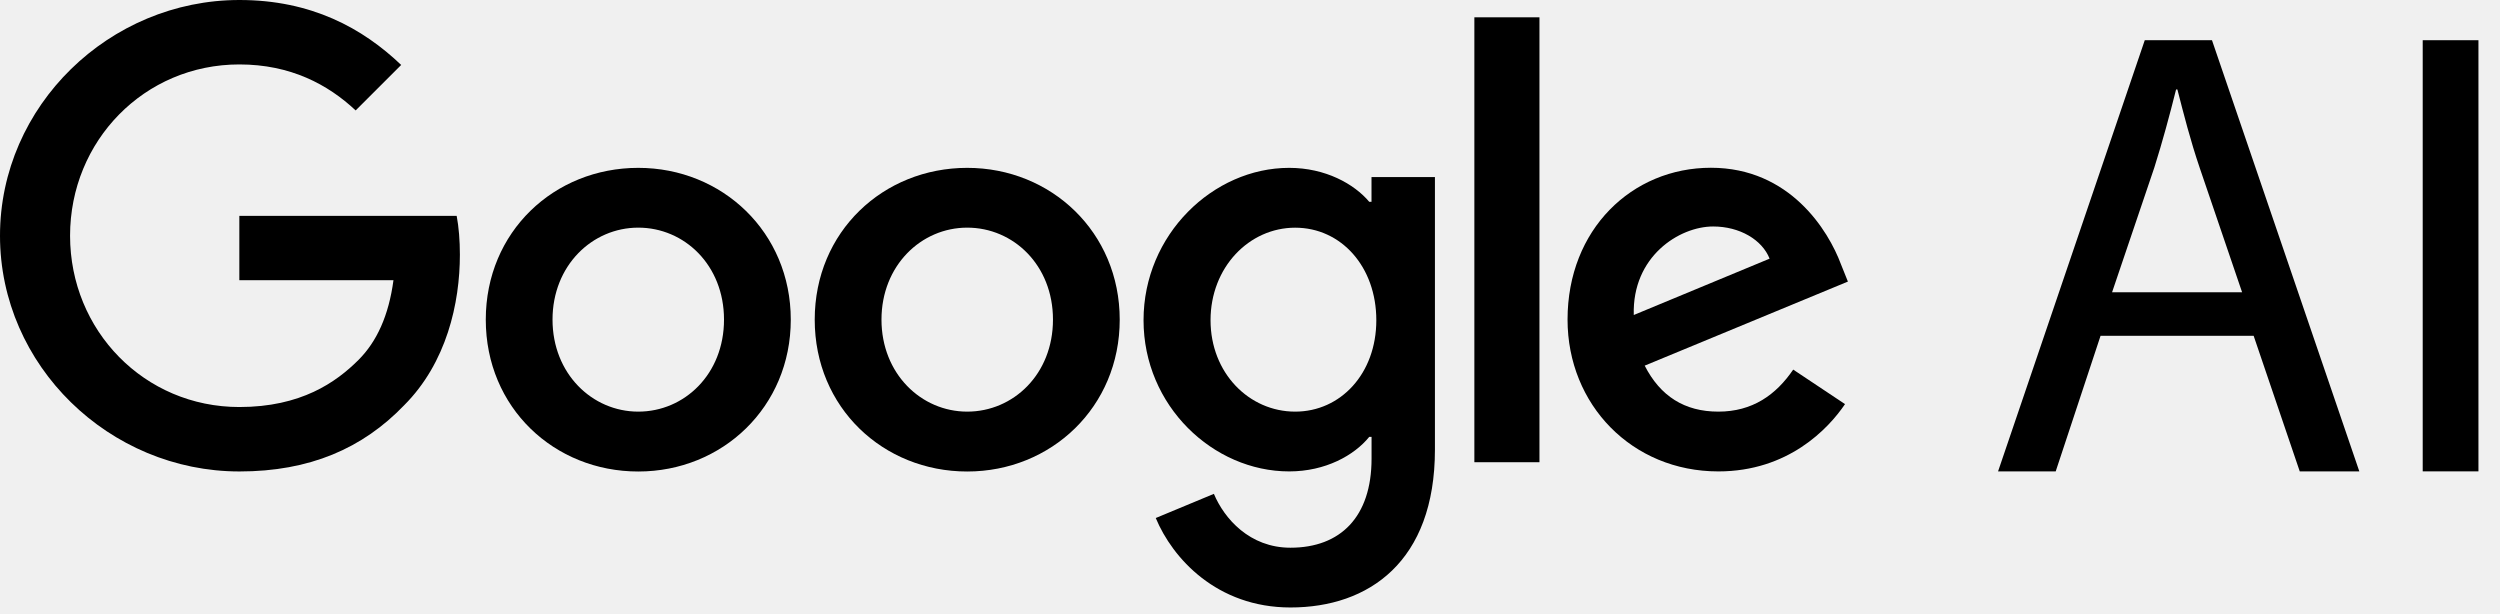
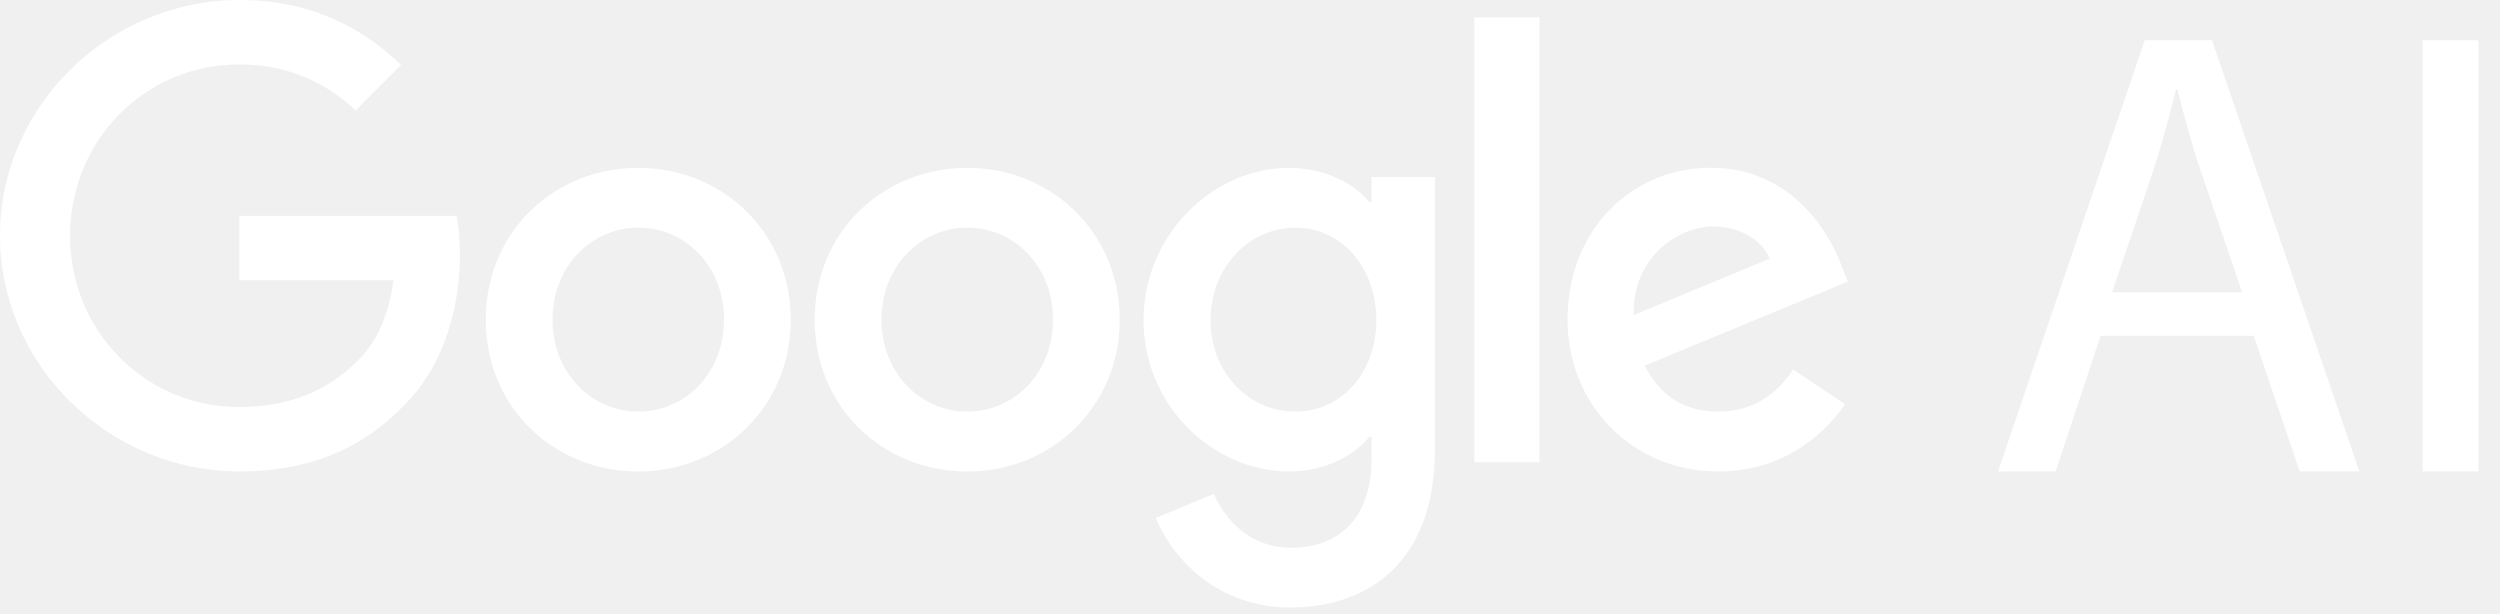
<svg xmlns="http://www.w3.org/2000/svg" width="106" height="26" viewBox="0 0 106 26" fill="none">
-   <path d="M27.063 7.117C23.5 7.117 20.597 9.822 20.597 13.554C20.597 17.287 23.5 19.992 27.063 19.992C30.625 19.992 33.529 17.26 33.529 13.554C33.529 9.849 30.625 7.117 27.063 7.117ZM27.063 17.453C25.11 17.453 23.427 15.846 23.427 13.552C23.427 11.259 25.11 9.652 27.063 9.652C29.015 9.652 30.698 11.237 30.698 13.552C30.698 15.868 29.015 17.453 27.063 17.453Z" fill="currentColor" />
-   <path d="M41.01 7.117C37.448 7.117 34.544 9.824 34.544 13.554C34.544 17.285 37.448 19.992 41.01 19.992C44.572 19.992 47.476 17.26 47.476 13.554C47.476 9.849 44.572 7.117 41.01 7.117ZM41.01 17.453C39.058 17.453 37.375 15.846 37.375 13.552C37.375 11.259 39.058 9.652 41.01 9.652C42.963 9.652 44.646 11.237 44.646 13.552C44.646 15.868 42.963 17.453 41.01 17.453Z" fill="currentColor" />
-   <path d="M58.154 8.556H58.055C57.419 7.799 56.198 7.117 54.661 7.117C51.439 7.117 48.486 9.944 48.486 13.577C48.486 17.209 51.439 19.988 54.661 19.988C56.202 19.988 57.421 19.306 58.055 18.524H58.154V19.45C58.154 21.913 56.838 23.223 54.714 23.223C52.983 23.223 51.908 21.987 51.469 20.939L49.004 21.964C49.713 23.671 51.593 25.757 54.716 25.757C58.035 25.757 60.841 23.815 60.841 19.062V7.509H58.152V8.556H58.154ZM54.915 17.453C52.963 17.453 51.327 15.819 51.327 13.577C51.327 11.334 52.963 9.654 54.915 9.654C56.868 9.654 58.356 11.312 58.356 13.577C58.356 15.842 56.842 17.453 54.915 17.453Z" fill="currentColor" />
-   <path d="M65.273 0.734H62.513V19.598H65.273V0.734Z" fill="currentColor" />
-   <path d="M72.858 17.453C71.42 17.453 70.394 16.794 69.735 15.503L78.351 11.939L78.058 11.209C77.524 9.772 75.888 7.113 72.543 7.113C69.199 7.113 66.464 9.723 66.464 13.55C66.464 17.161 69.199 19.988 72.858 19.988C75.811 19.988 77.52 18.184 78.229 17.134L76.032 15.671C75.301 16.745 74.301 17.453 72.858 17.453ZM72.639 9.603C73.761 9.603 74.714 10.164 75.031 10.967L69.272 13.356C69.199 10.872 71.202 9.603 72.639 9.603Z" fill="currentColor" />
-   <path d="M10.148 9.149V11.88H16.683C16.482 13.384 15.974 14.486 15.202 15.259C14.249 16.211 12.761 17.258 10.148 17.258C6.12 17.258 2.971 14.017 2.971 9.995C2.971 5.973 6.12 2.732 10.148 2.732C12.322 2.732 13.907 3.584 15.08 4.682L17.01 2.754C15.376 1.195 13.204 0 10.152 0C4.637 0 0 4.487 0 9.995C0 15.503 4.637 19.99 10.152 19.99C13.127 19.99 15.374 19.015 17.132 17.187C18.939 15.383 19.499 12.848 19.499 10.8C19.499 10.192 19.453 9.627 19.363 9.153H10.148V9.149Z" fill="currentColor" />
-   <path d="M89.064 14.237L87.162 19.986H84.718L90.938 1.705H93.788L100.035 19.986H97.509L95.554 14.237H89.064ZM95.065 12.392L93.272 7.13C92.866 5.936 92.594 4.851 92.321 3.793H92.266C91.994 4.879 91.695 5.991 91.344 7.103L89.552 12.392H95.065Z" fill="currentColor" />
-   <path d="M105.086 1.705V19.986H102.723V1.705H105.086Z" fill="currentColor" />
+   <path d="M27.063 7.117C23.5 7.117 20.597 9.822 20.597 13.554C20.597 17.287 23.5 19.992 27.063 19.992C30.625 19.992 33.529 17.26 33.529 13.554C33.529 9.849 30.625 7.117 27.063 7.117ZM27.063 17.453C25.11 17.453 23.427 15.846 23.427 13.552C23.427 11.259 25.11 9.652 27.063 9.652C29.015 9.652 30.698 11.237 30.698 13.552C30.698 15.868 29.015 17.453 27.063 17.453Z" fill="white" />
+   <path d="M41.01 7.117C37.448 7.117 34.544 9.824 34.544 13.554C34.544 17.285 37.448 19.992 41.01 19.992C44.572 19.992 47.476 17.26 47.476 13.554C47.476 9.849 44.572 7.117 41.01 7.117ZM41.01 17.453C39.058 17.453 37.375 15.846 37.375 13.552C37.375 11.259 39.058 9.652 41.01 9.652C42.963 9.652 44.646 11.237 44.646 13.552C44.646 15.868 42.963 17.453 41.01 17.453Z" fill="white" />
+   <path d="M58.154 8.556H58.055C57.419 7.799 56.198 7.117 54.661 7.117C51.439 7.117 48.486 9.944 48.486 13.577C48.486 17.209 51.439 19.988 54.661 19.988C56.202 19.988 57.421 19.306 58.055 18.524H58.154V19.45C58.154 21.913 56.838 23.223 54.714 23.223C52.983 23.223 51.908 21.987 51.469 20.939L49.004 21.964C49.713 23.671 51.593 25.757 54.716 25.757C58.035 25.757 60.841 23.815 60.841 19.062V7.509H58.152V8.556H58.154ZM54.915 17.453C52.963 17.453 51.327 15.819 51.327 13.577C51.327 11.334 52.963 9.654 54.915 9.654C56.868 9.654 58.356 11.312 58.356 13.577C58.356 15.842 56.842 17.453 54.915 17.453Z" fill="white" />
+   <path d="M65.273 0.734H62.513V19.598H65.273V0.734Z" fill="white" />
+   <path d="M72.858 17.453C71.42 17.453 70.394 16.794 69.735 15.503L78.351 11.939L78.058 11.209C77.524 9.772 75.888 7.113 72.543 7.113C69.199 7.113 66.464 9.723 66.464 13.55C66.464 17.161 69.199 19.988 72.858 19.988C75.811 19.988 77.52 18.184 78.229 17.134L76.032 15.671C75.301 16.745 74.301 17.453 72.858 17.453ZM72.639 9.603C73.761 9.603 74.714 10.164 75.031 10.967L69.272 13.356C69.199 10.872 71.202 9.603 72.639 9.603Z" fill="white" />
+   <path d="M10.148 9.149V11.88H16.683C16.482 13.384 15.974 14.486 15.202 15.259C14.249 16.211 12.761 17.258 10.148 17.258C6.12 17.258 2.971 14.017 2.971 9.995C2.971 5.973 6.12 2.732 10.148 2.732C12.322 2.732 13.907 3.584 15.08 4.682L17.01 2.754C15.376 1.195 13.204 0 10.152 0C4.637 0 0 4.487 0 9.995C0 15.503 4.637 19.99 10.152 19.99C13.127 19.99 15.374 19.015 17.132 17.187C18.939 15.383 19.499 12.848 19.499 10.8C19.499 10.192 19.453 9.627 19.363 9.153H10.148V9.149Z" fill="white" />
+   <path d="M89.064 14.237L87.162 19.986H84.718L90.938 1.705H93.788L100.035 19.986H97.509L95.554 14.237H89.064ZM95.065 12.392L93.272 7.13C92.866 5.936 92.594 4.851 92.321 3.793H92.266C91.994 4.879 91.695 5.991 91.344 7.103L89.552 12.392H95.065Z" fill="white" />
+   <path d="M105.086 1.705V19.986H102.723V1.705H105.086Z" fill="white" />
</svg>
